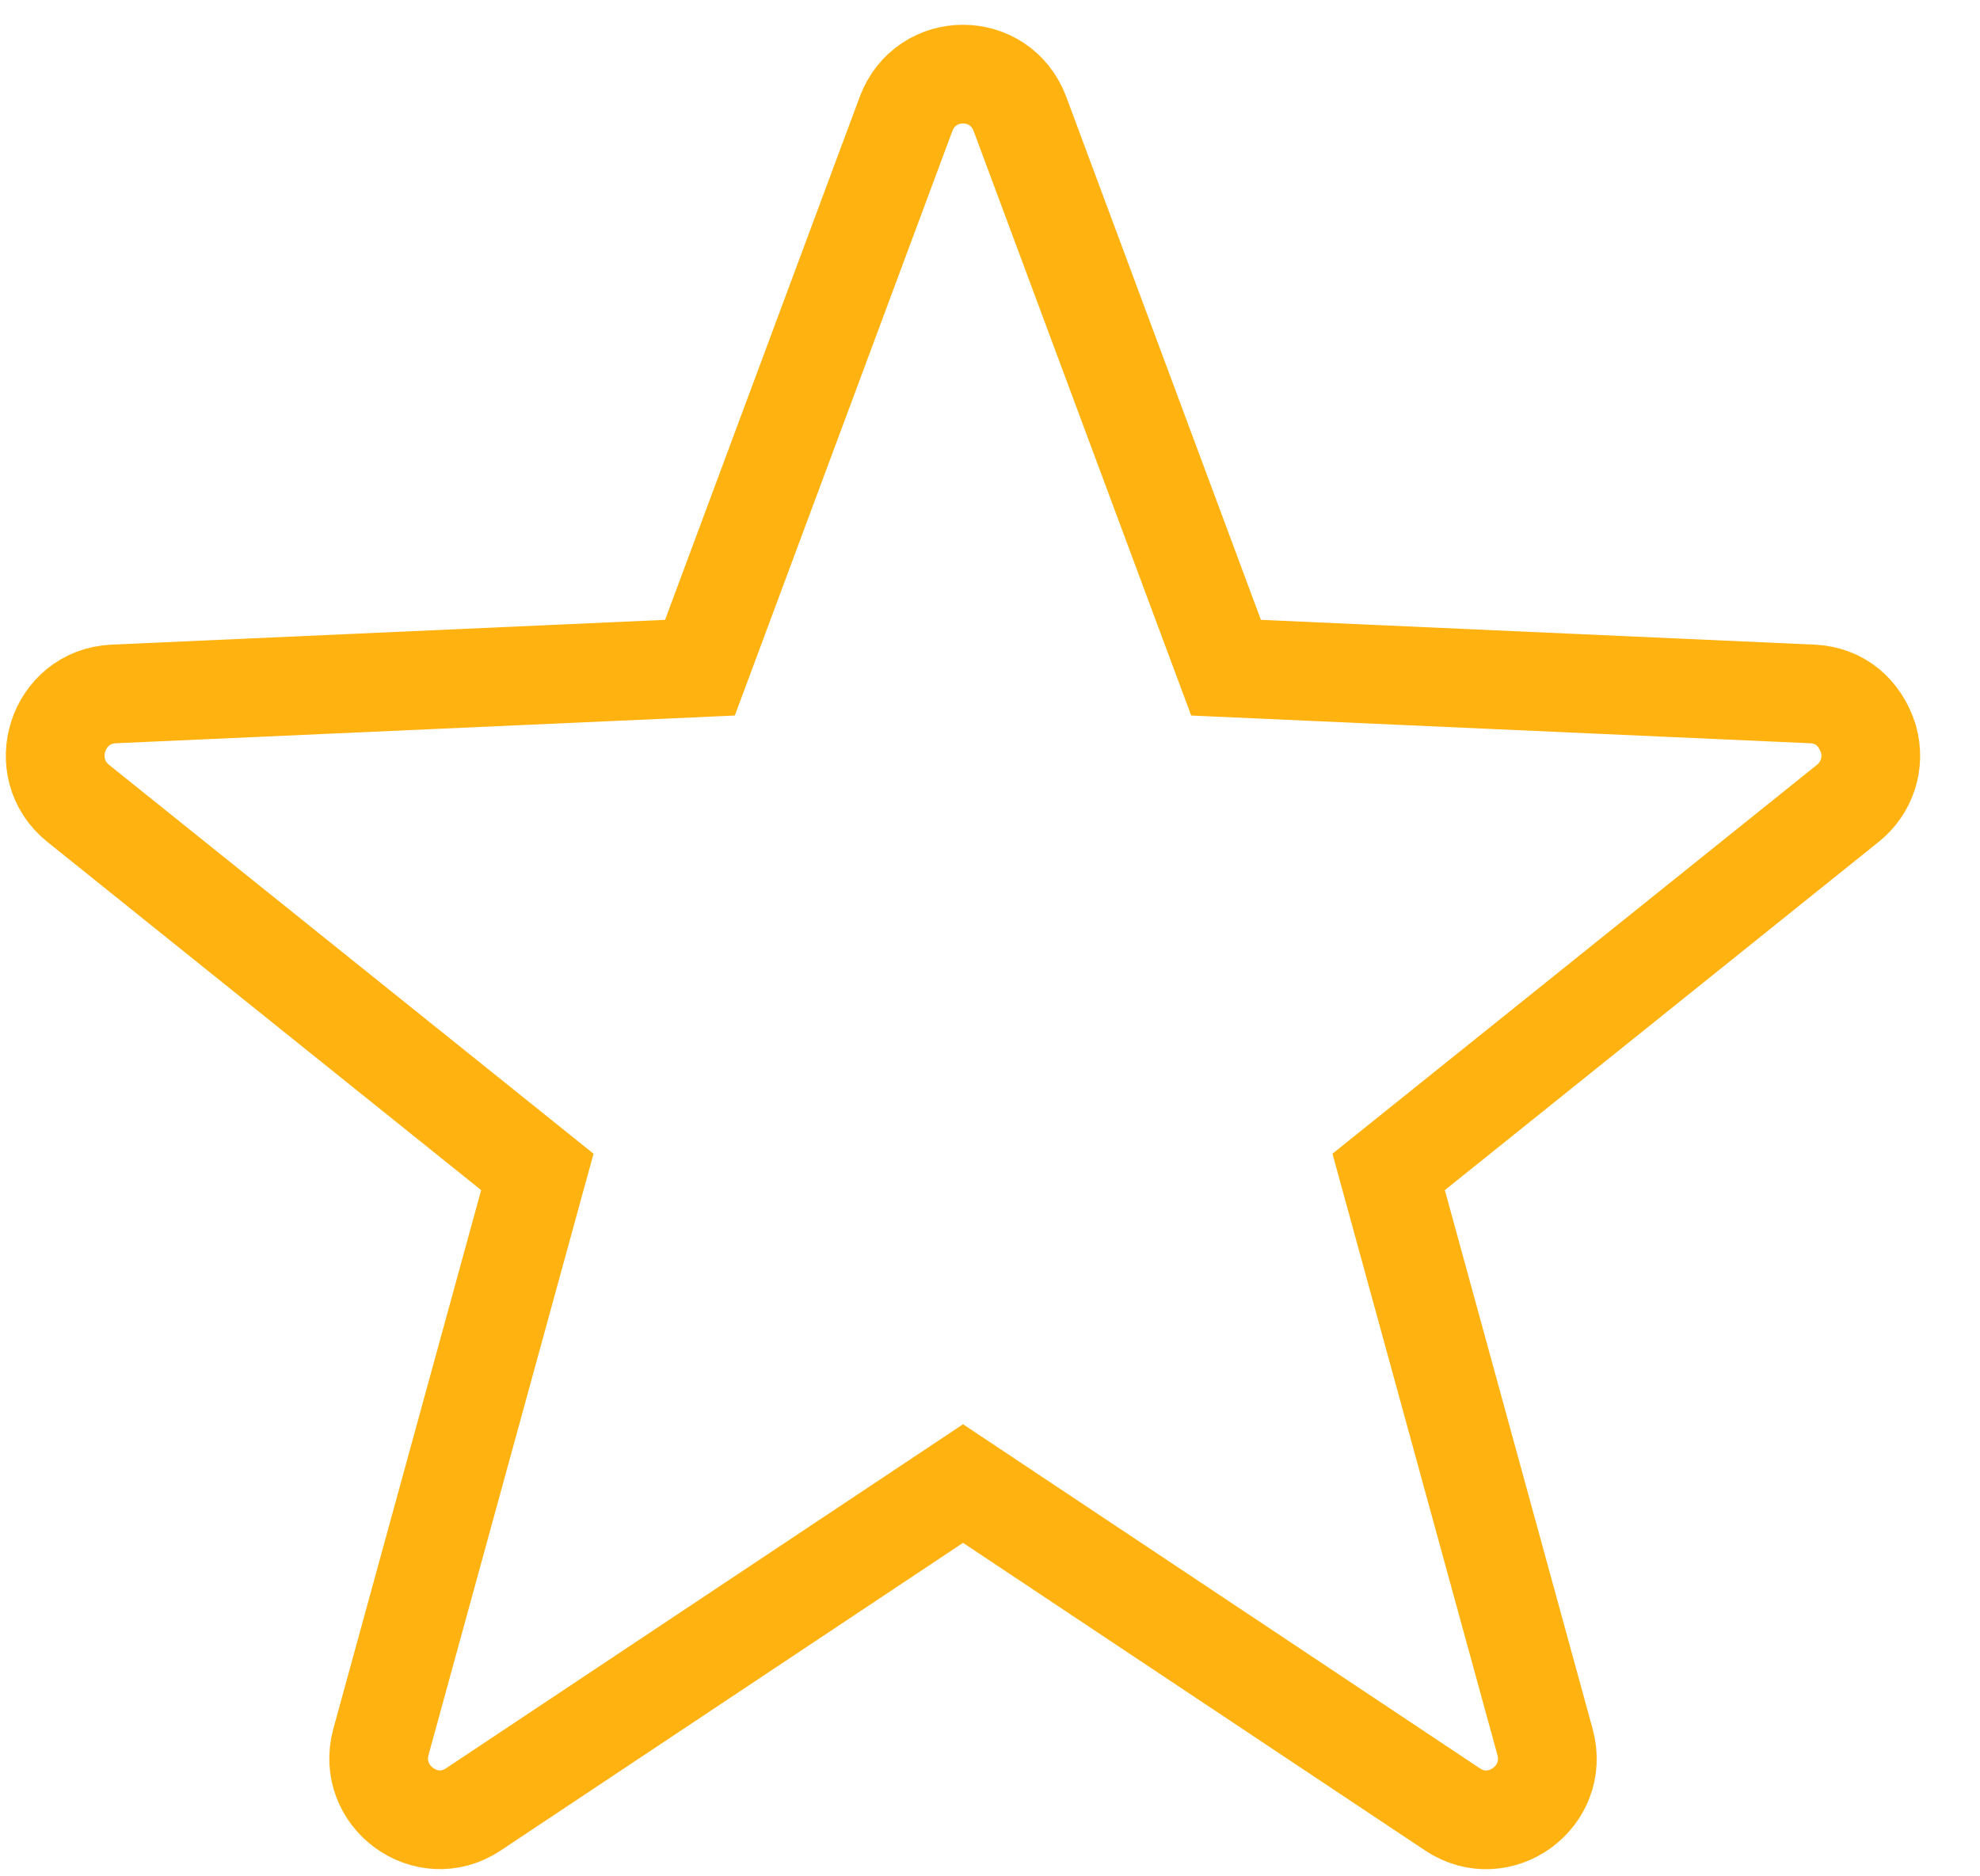
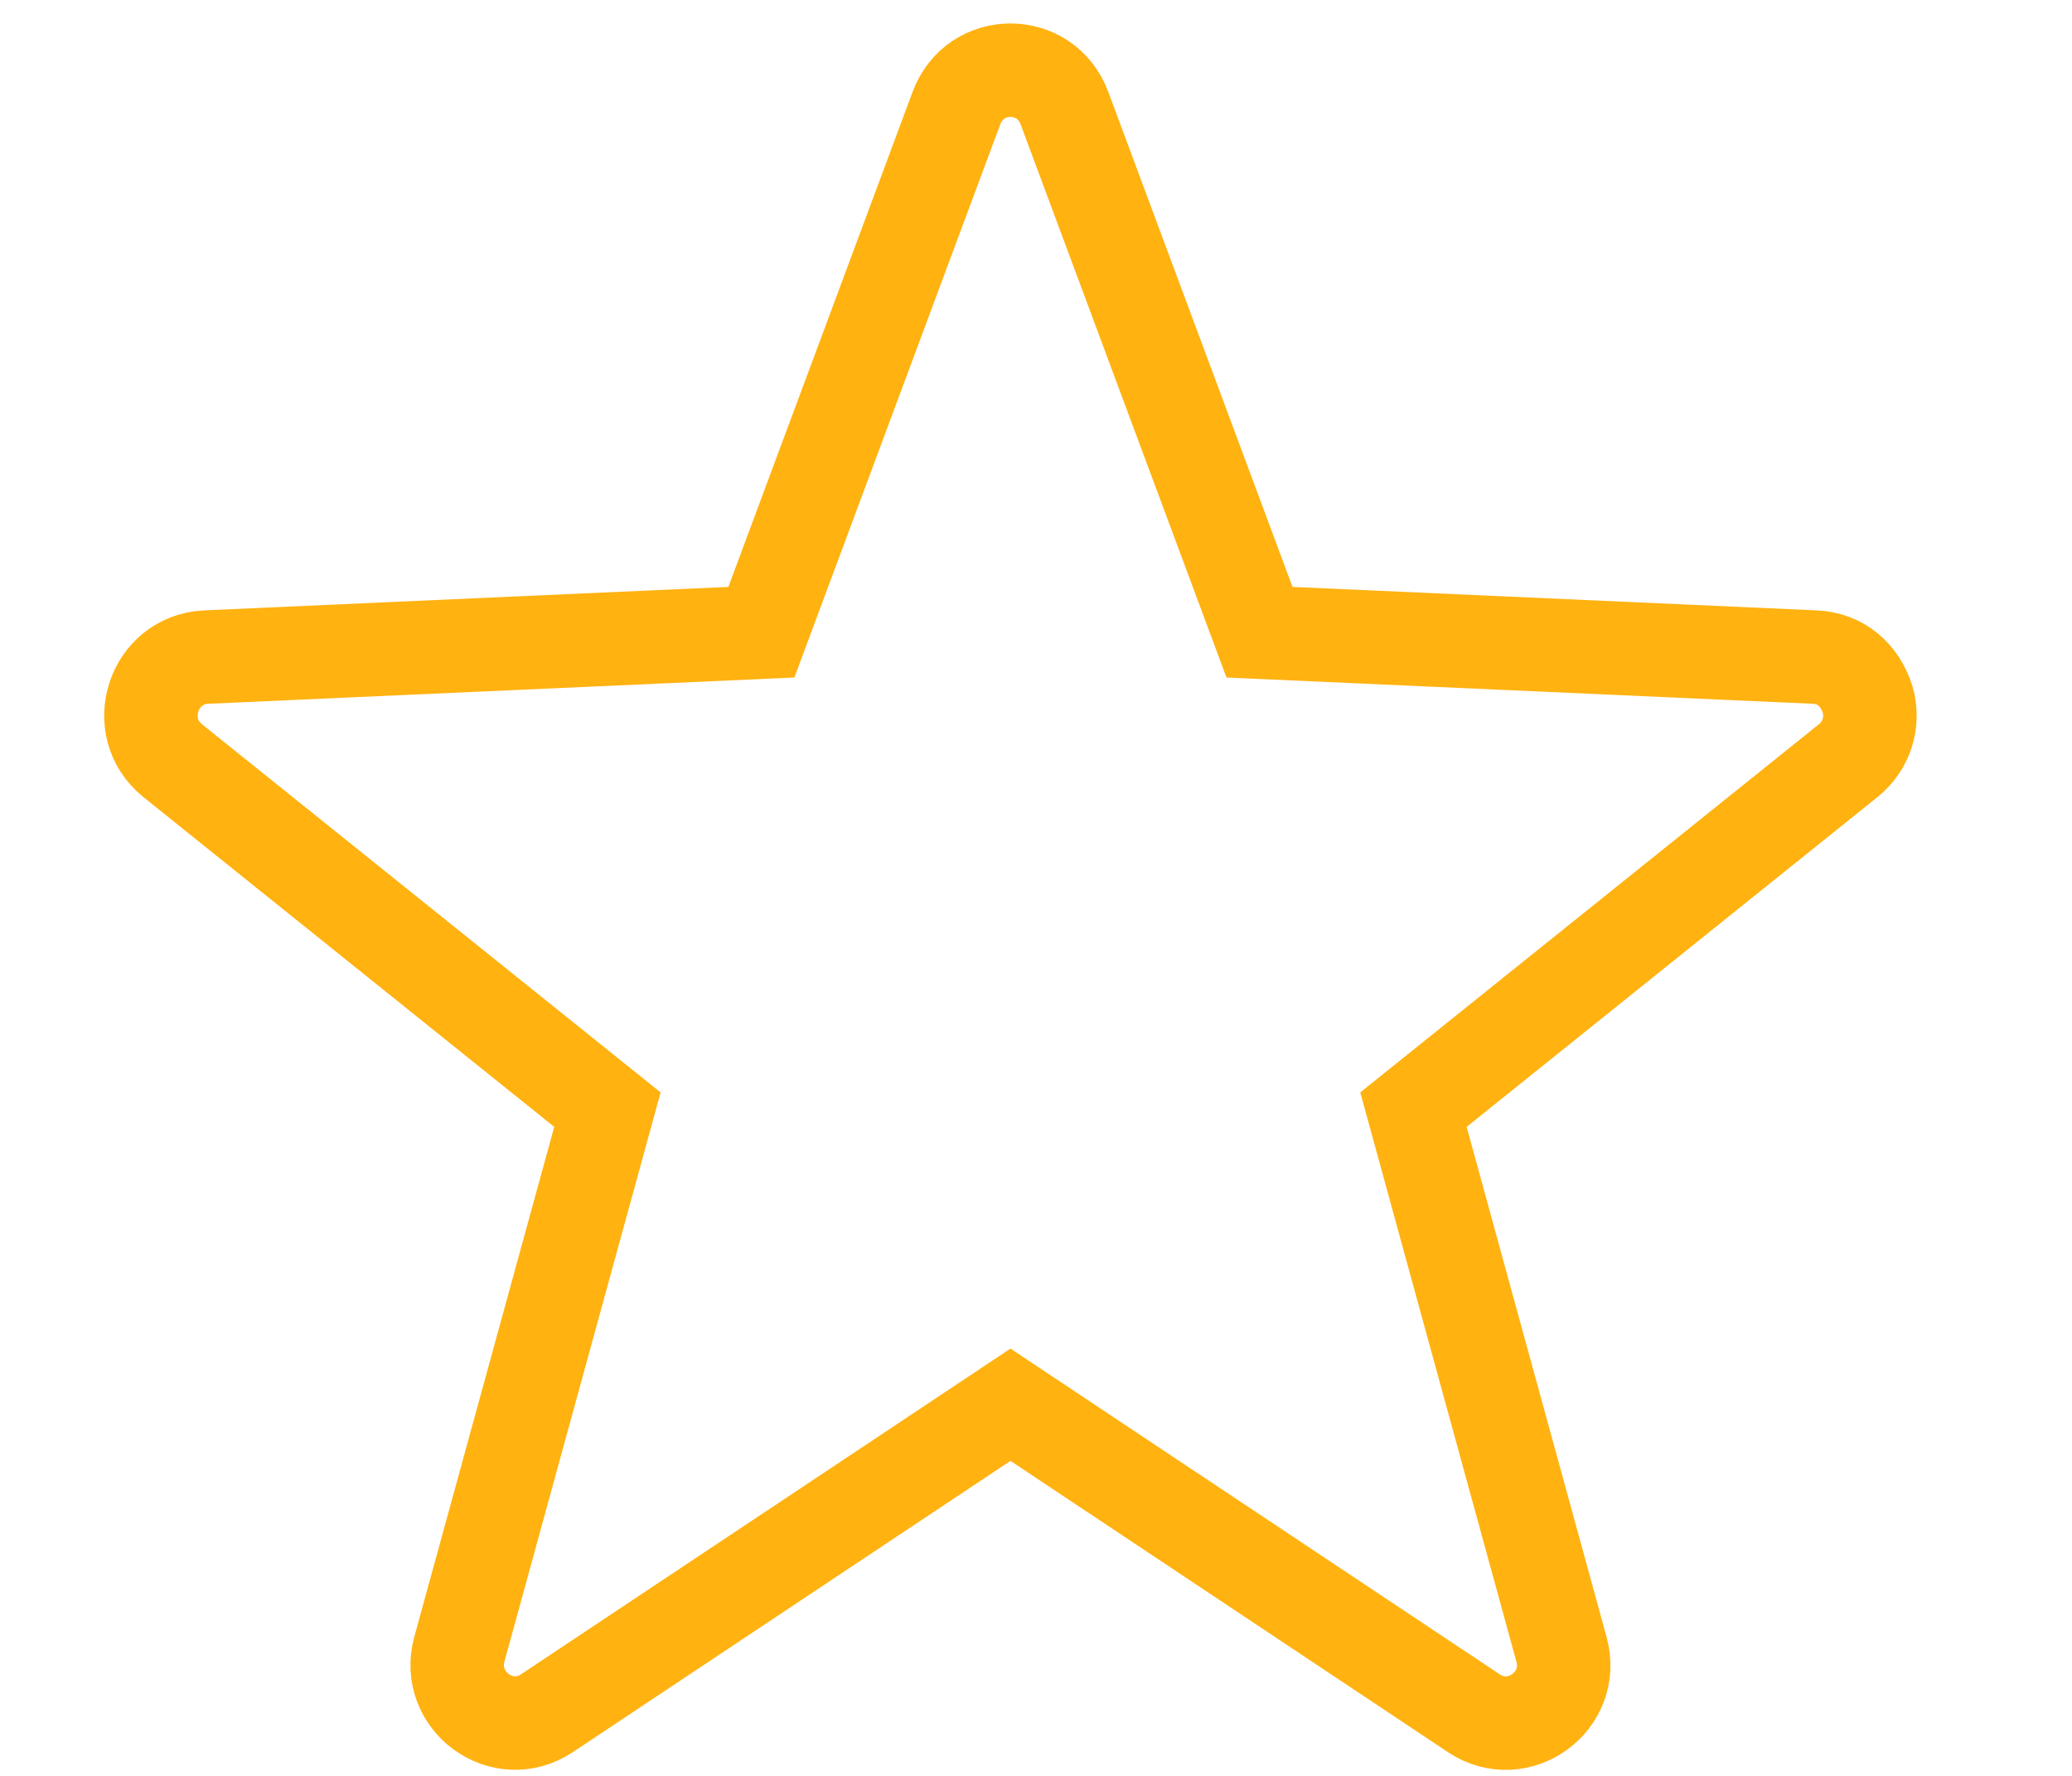
- <svg xmlns="http://www.w3.org/2000/svg" width="19px" height="18px" viewBox="-0.5 -0.5 20 19">
+ <svg xmlns="http://www.w3.org/2000/svg" width="21px" height="18px" viewBox="-0.5 -0.5 20 19">
  <path fill="none" stroke="rgb(255, 178, 16)" d="M18.188,7.639 L13.538,11.372 L15.122,17.147 C15.274,17.702 14.660,18.146 14.186,17.831 L9.227,14.529 L4.267,17.830 C3.793,18.146 3.180,17.700 3.331,17.145 L4.915,11.372 L0.265,7.639 C-0.182,7.280 0.053,6.556 0.623,6.530 L6.562,6.264 L8.649,0.656 C8.850,0.116 9.603,0.116 9.804,0.656 L11.891,6.264 L17.830,6.530 C18.111,6.543 18.312,6.718 18.398,6.986 C18.466,7.230 18.384,7.482 18.188,7.639 L18.188,7.639 Z" />
</svg>
